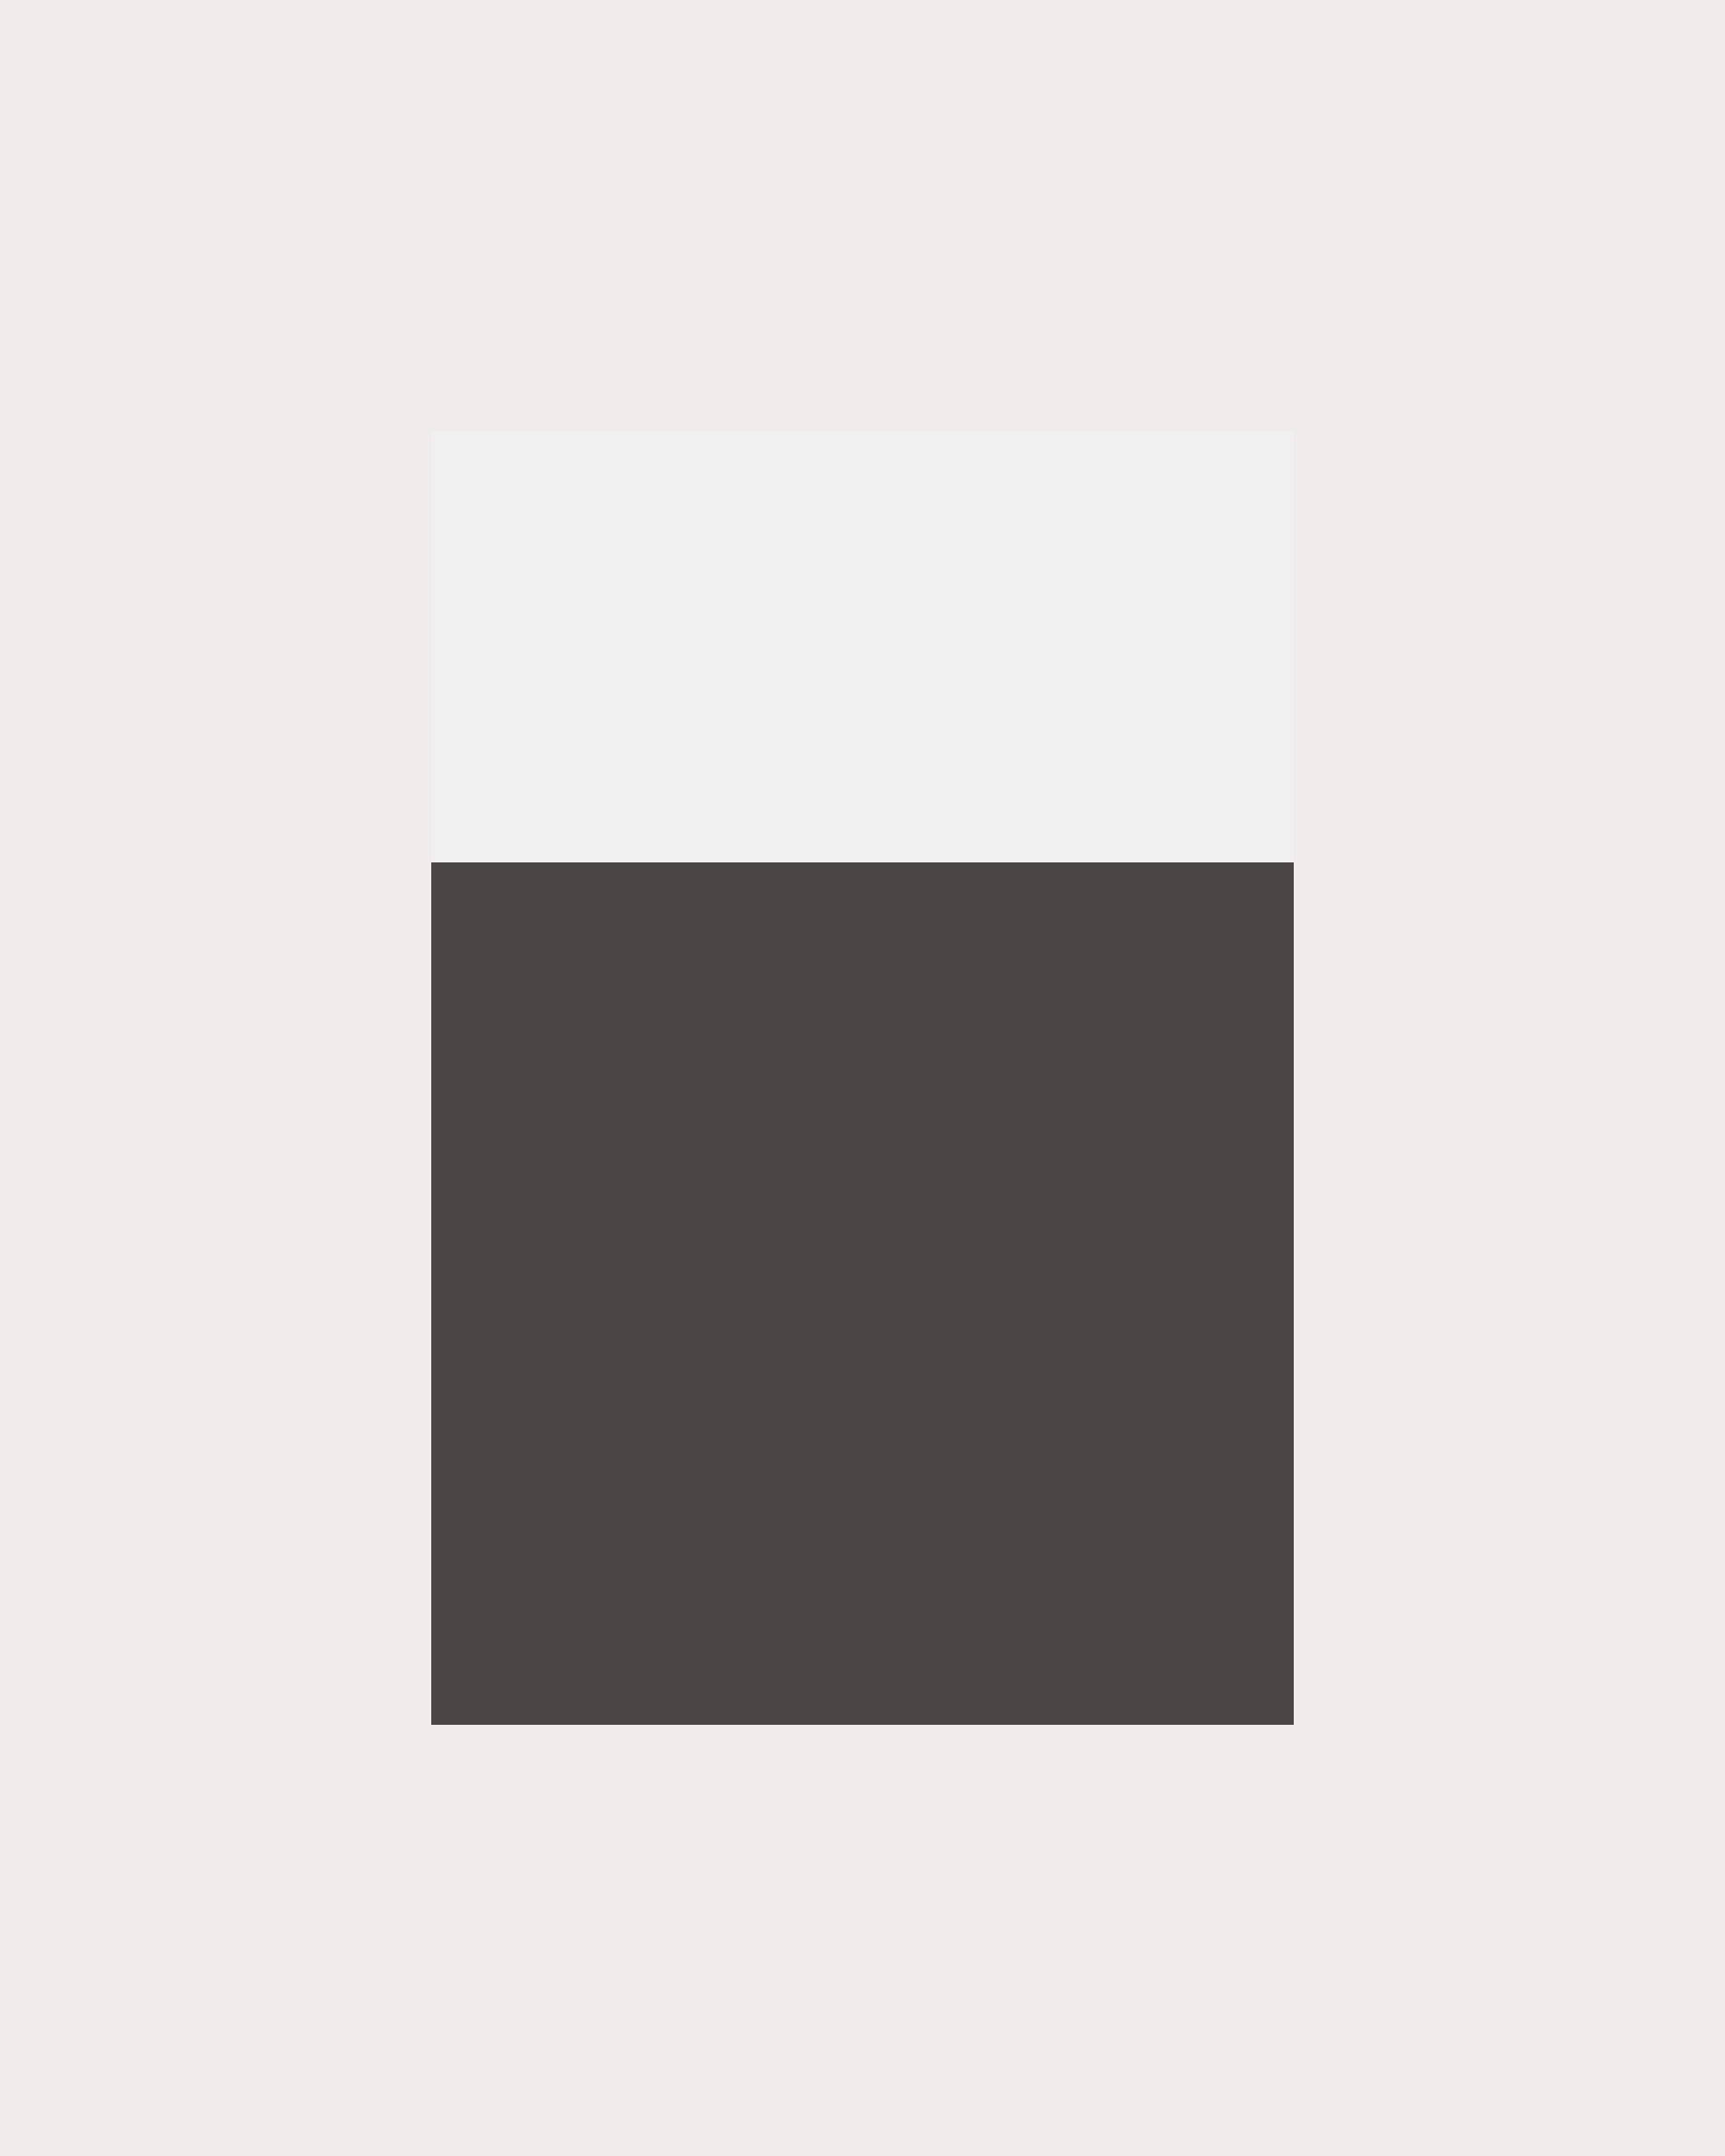
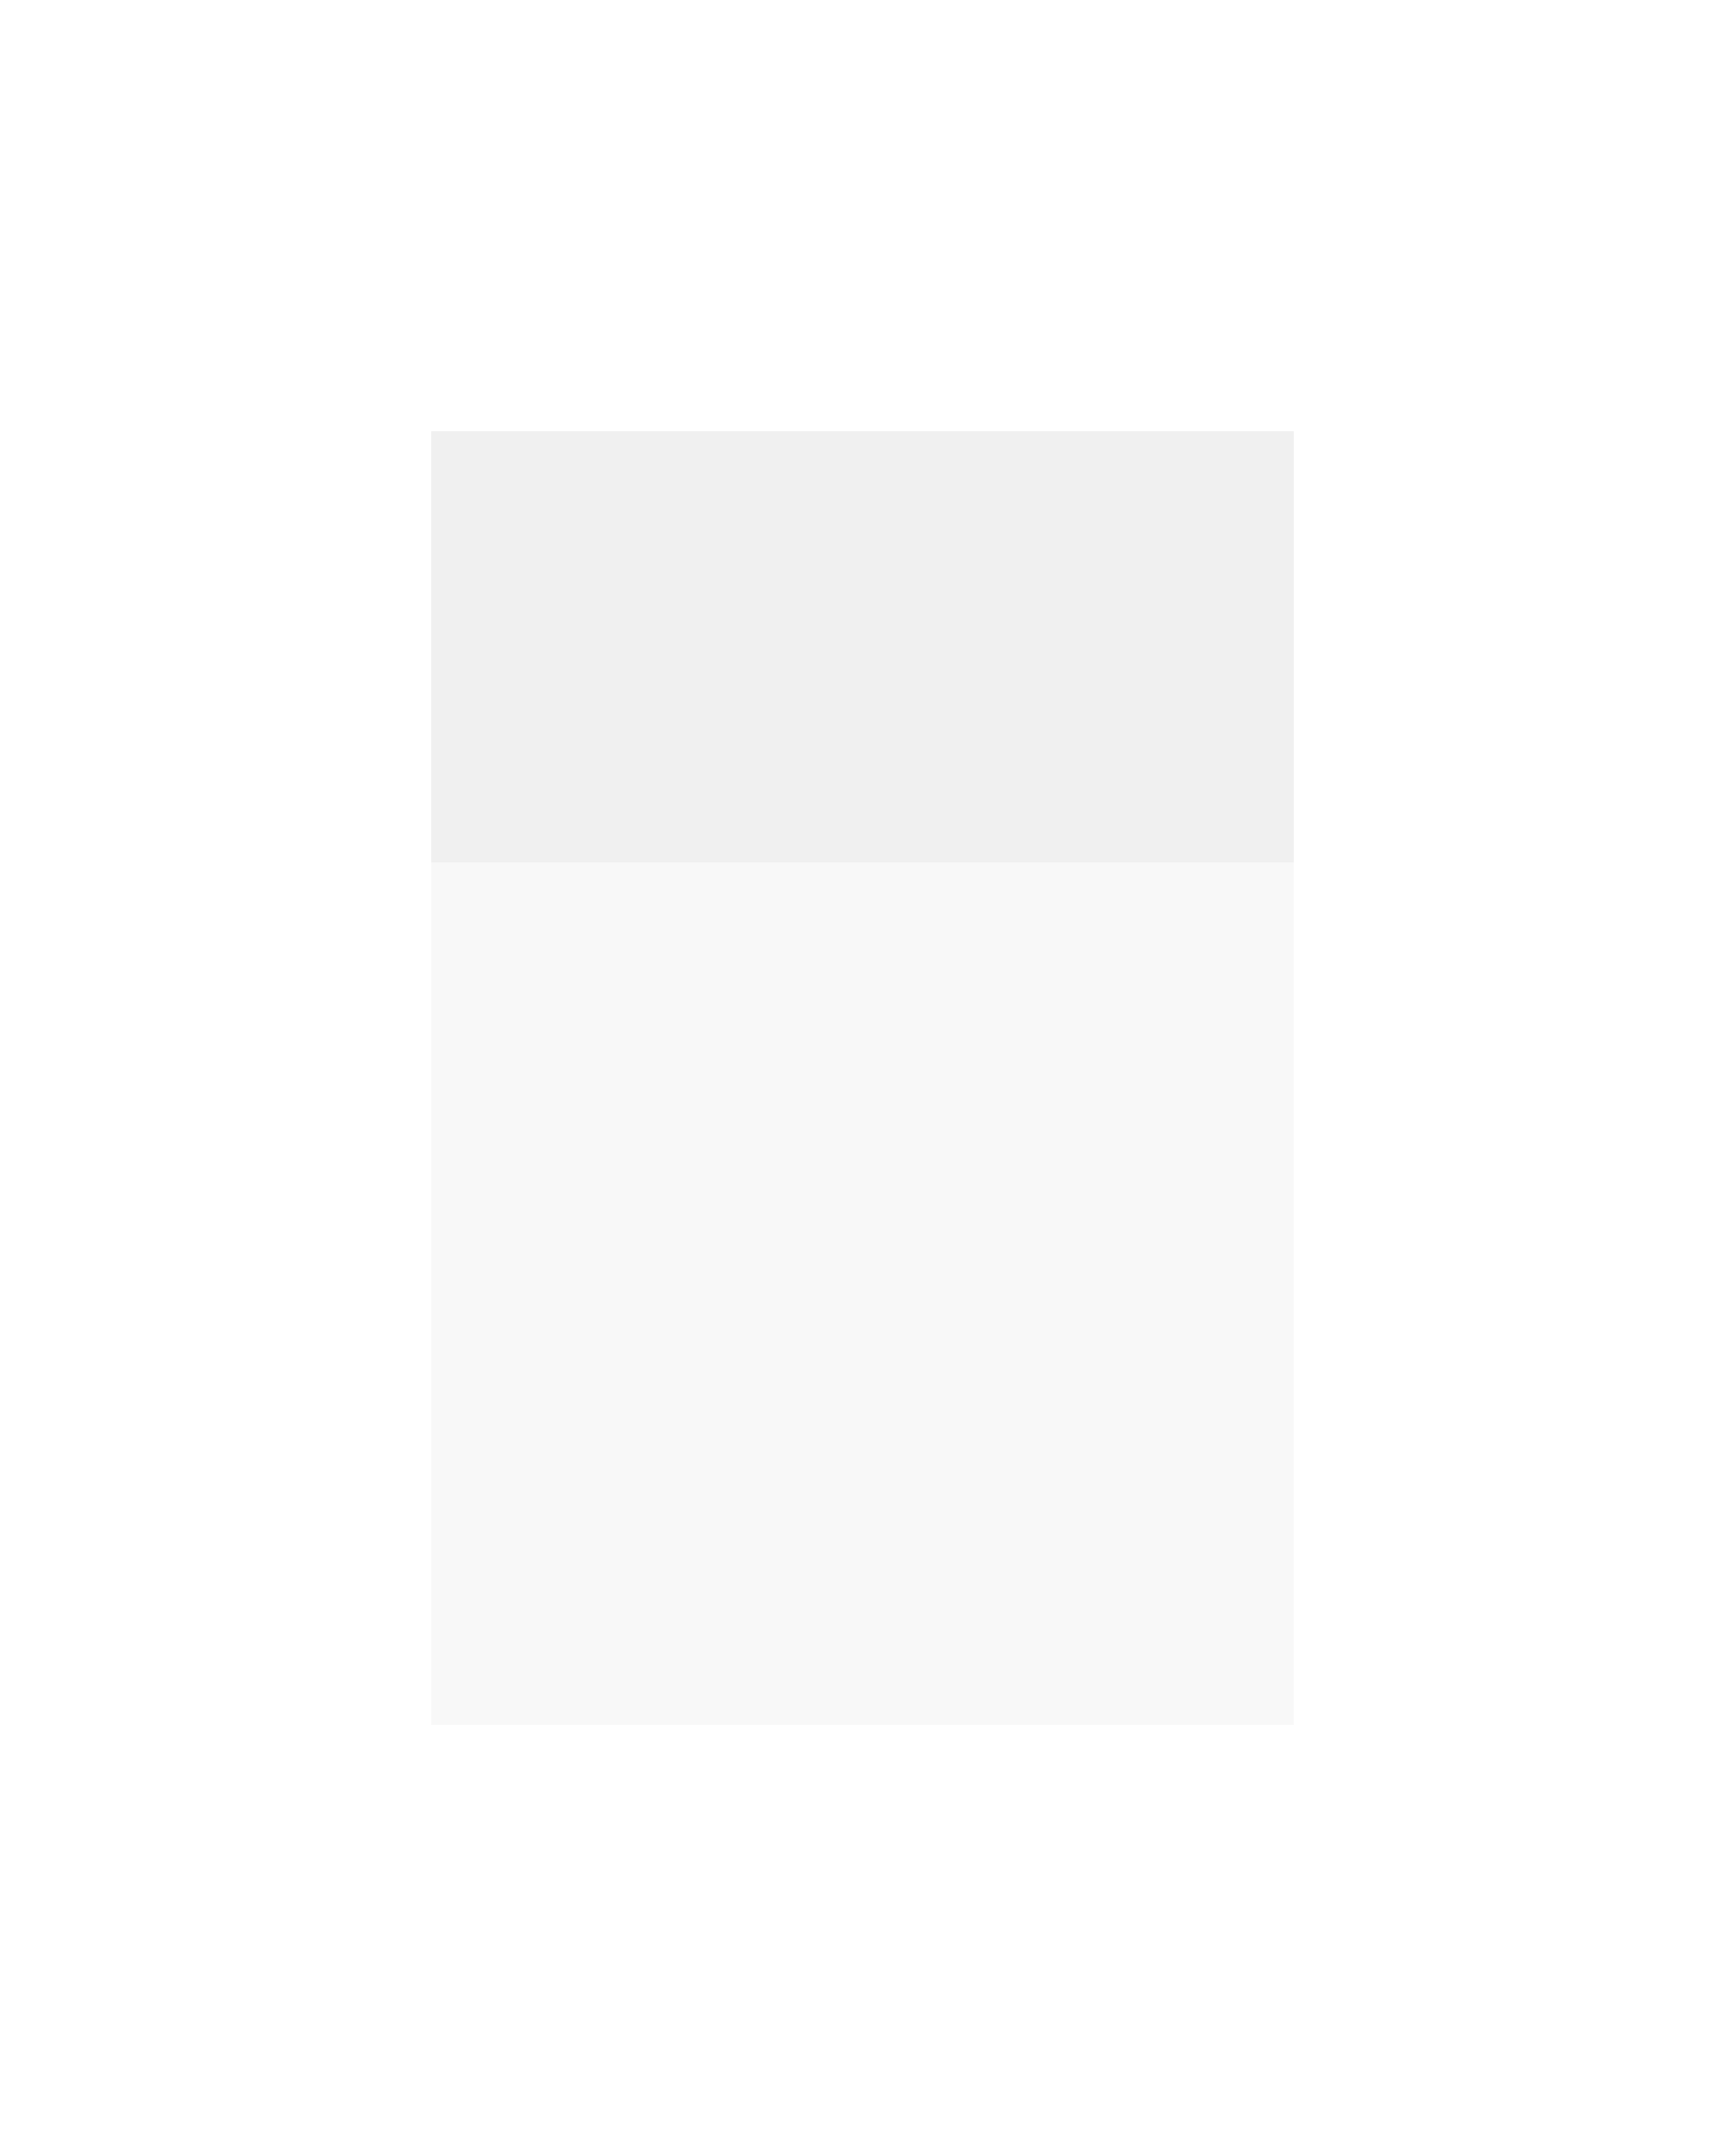
<svg xmlns="http://www.w3.org/2000/svg" width="32" height="40" viewBox="0 0 32 40" fill="none">
  <g clip-path="url(#clip0_1311_94973)">
-     <path d="M24 32H8V16H24V32Z" fill="#4B4646" />
-     <path d="M24 8H8V32H24V8ZM32 40H0V0H32V40Z" fill="#F1ECEC" />
+     <path d="M24 32H8V16H24V32Z" fill="#FFFFFF" fill-opacity="0.5" />
+     <path d="M24 8H8V32H24V8ZM32 40H0V0H32V40Z" fill="#FFFFFF" />
  </g>
  <defs>
    <clipPath id="clip0_1311_94973">
      <rect width="32" height="40" fill="white" />
    </clipPath>
  </defs>
</svg>
